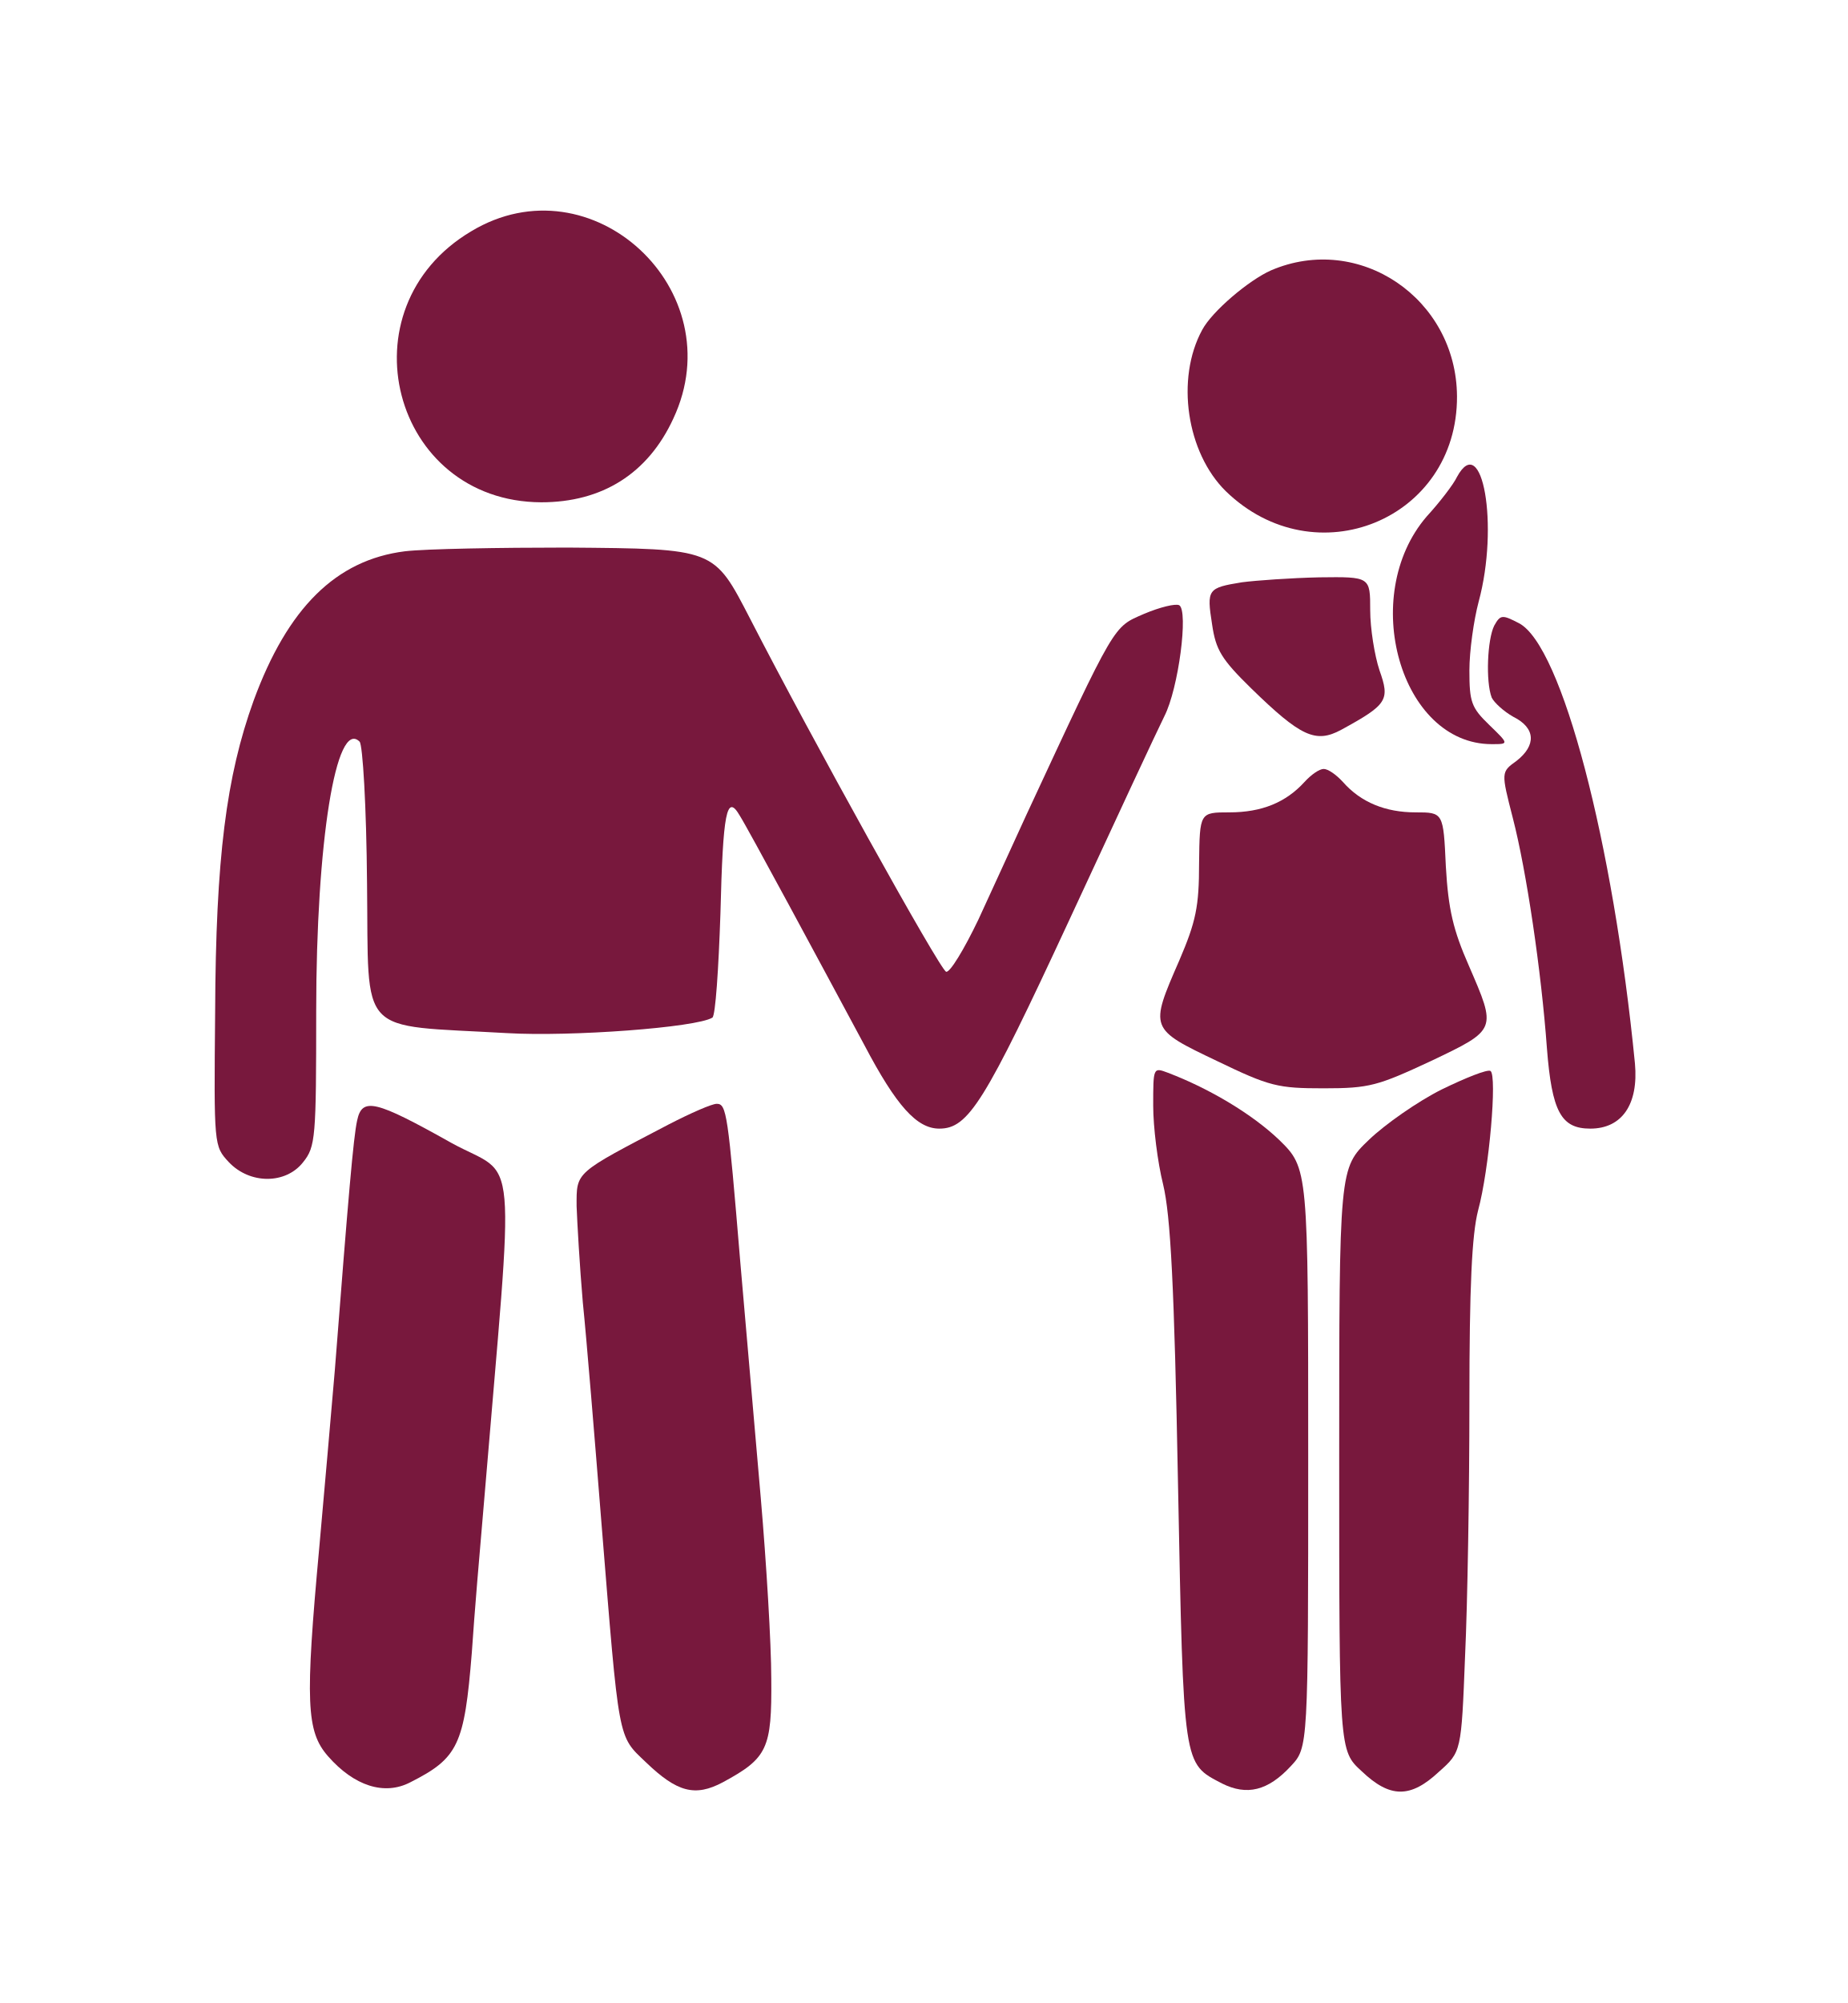
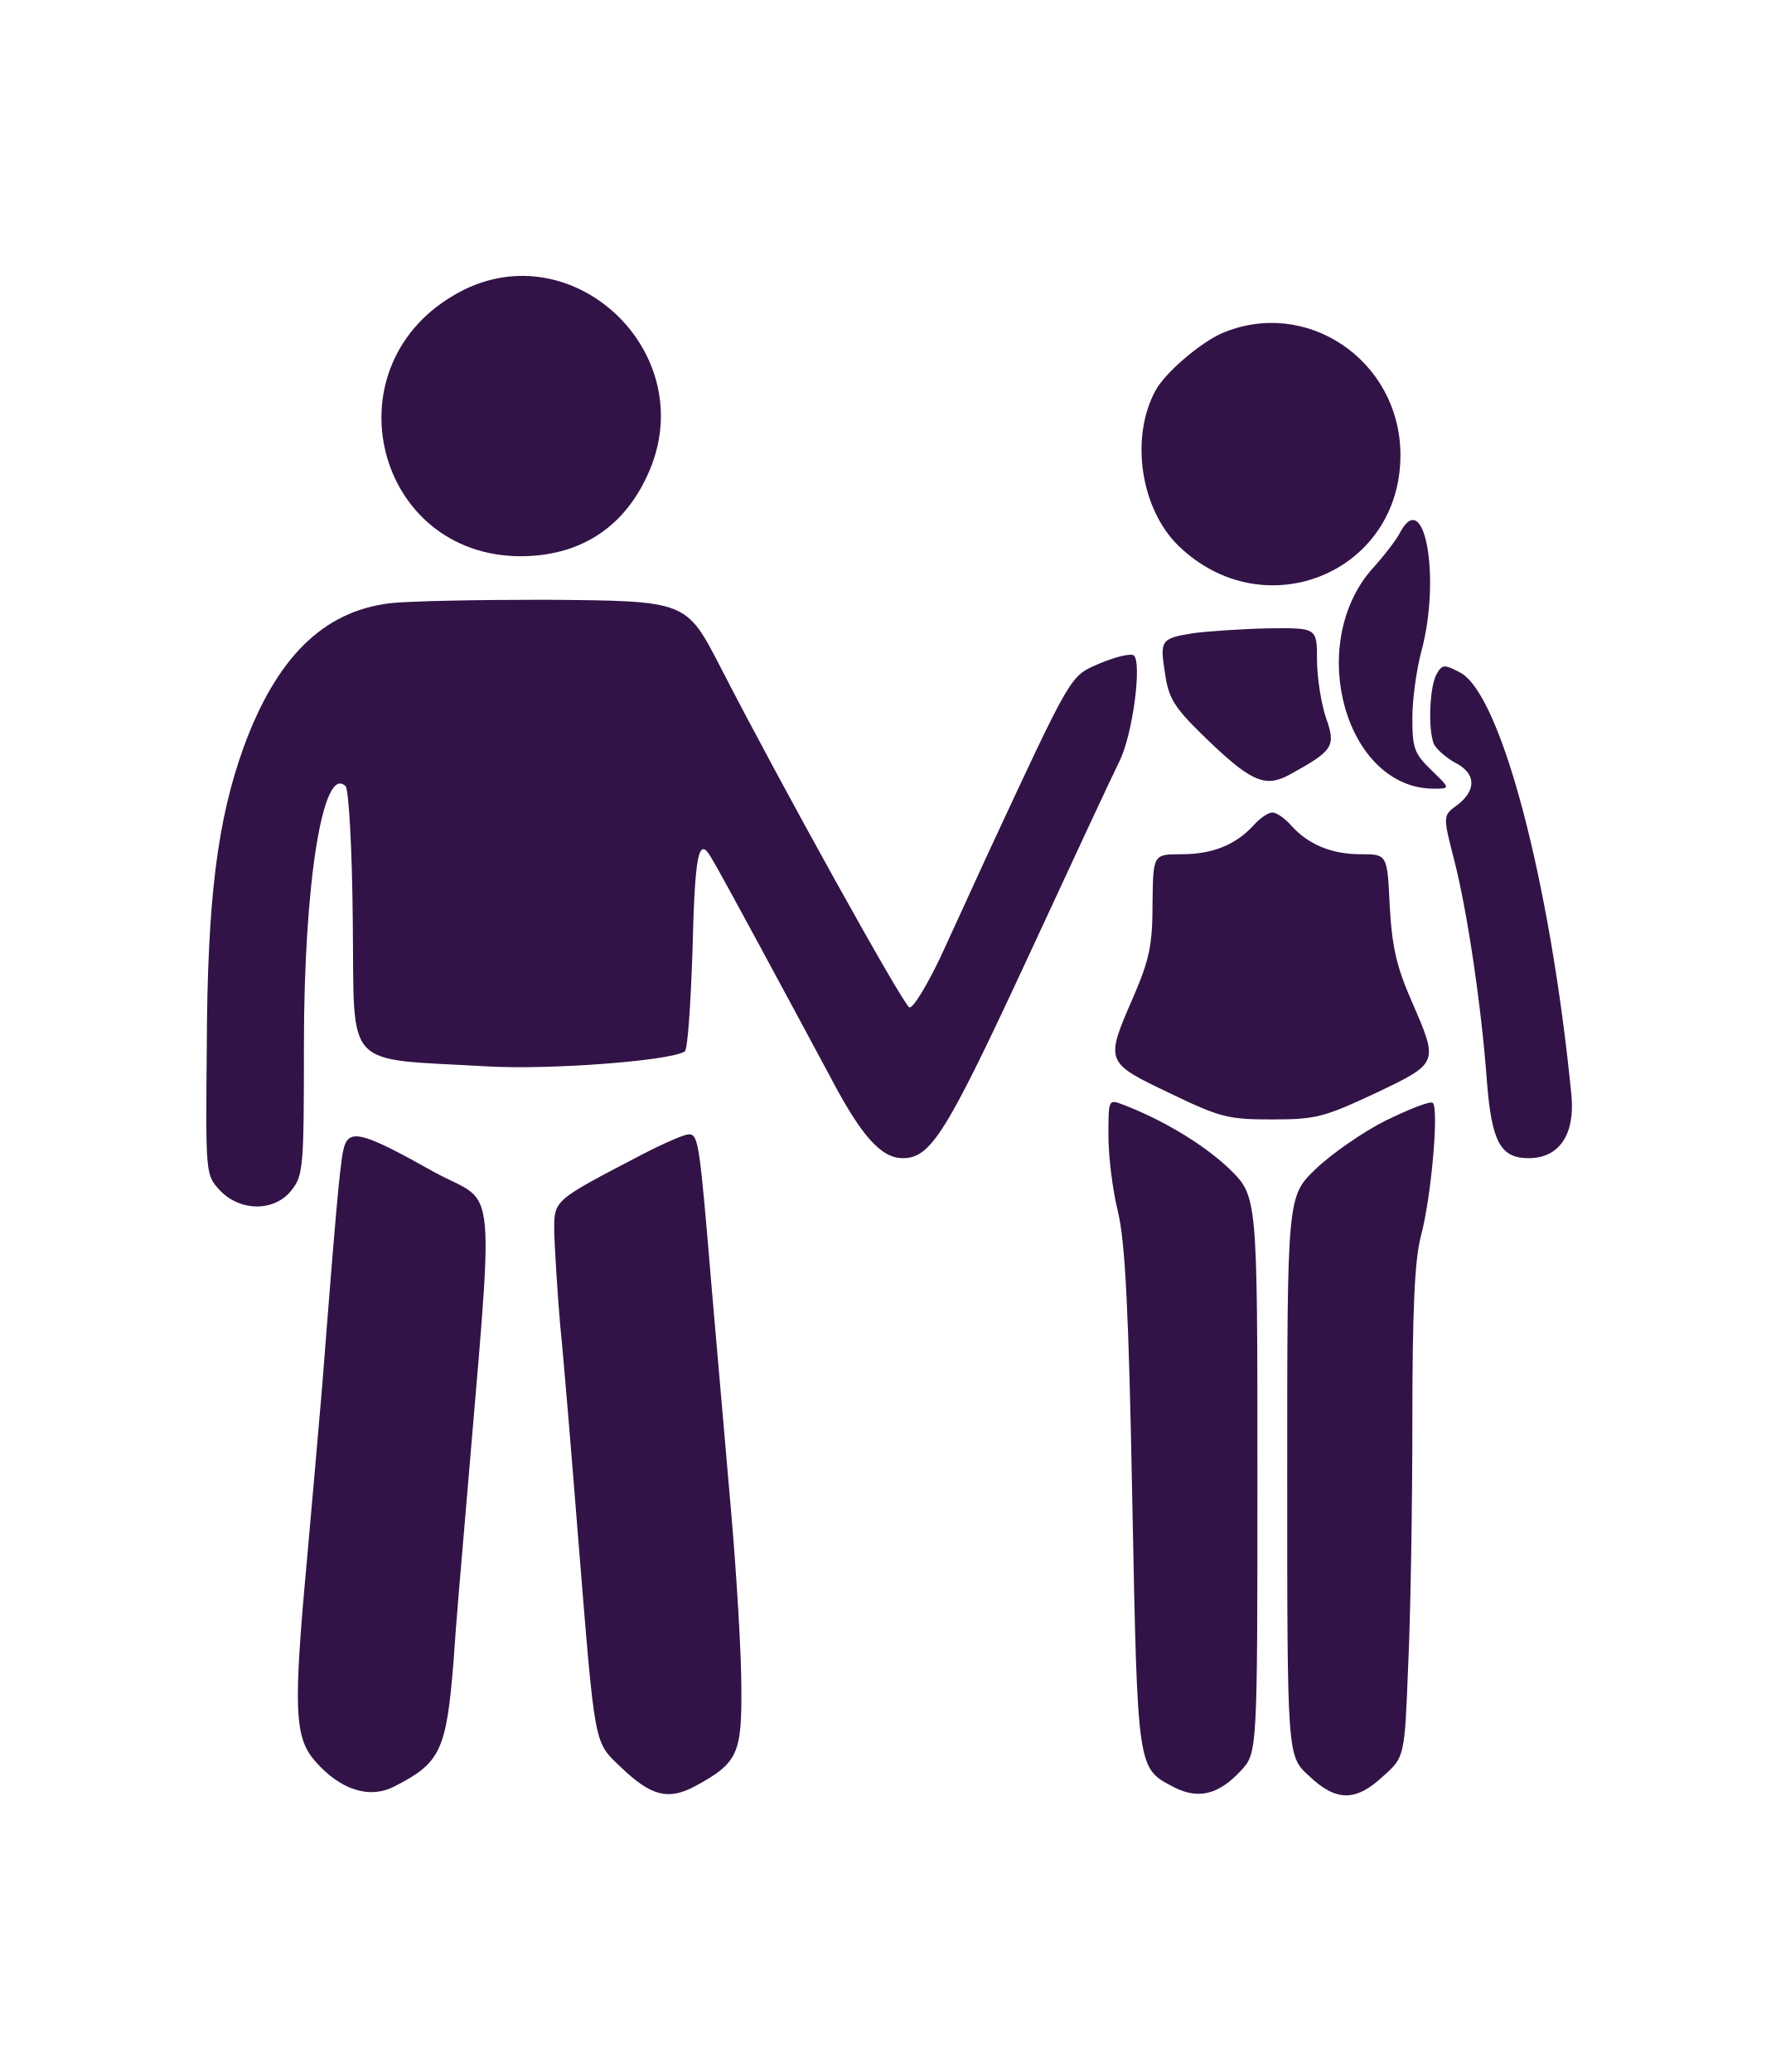
- <svg xmlns="http://www.w3.org/2000/svg" version="1.0" width="298pt" height="323pt" viewBox="0 0 298 323" preserveAspectRatio="xMidYMid meet">
-   <g transform="translate(0,323) scale(0.1,-0.1)" fill="#78183d" stroke="none">
-     <path d="M760 2857 c-209 -124 -128 -436 113 -437 98 0 172 46 213 135 97 207 -132 419 -326 302z" />
-     <path d="M2050 2794 c-36 -16 -95 -66 -111 -96 -43 -79 -25 -198 38 -260 144 -140 374 -46 373 153 -1 158 -158 264 -300 203z" />
-     <path d="M2350 2461 c-5 -11 -27 -40 -49 -64 -110 -128 -42 -367 105 -367 28 0 28 0 -4 31 -29 28 -32 37 -32 88 0 31 7 81 15 111 33 122 6 276 -35 201z" />
-     <path d="M653 2341 c-111 -14 -189 -91 -244 -241 -44 -122 -61 -253 -62 -502 -2 -216 -2 -216 22 -242 34 -36 92 -36 120 0 20 25 21 39 21 244 0 272 32 472 70 434 5 -5 11 -103 12 -229 3 -250 -18 -227 226 -241 103 -6 305 9 331 25 5 3 10 79 13 168 4 163 10 194 31 158 14 -22 129 -236 201 -370 52 -99 85 -135 121 -135 47 0 73 42 209 335 74 160 143 308 154 330 23 45 39 170 24 179 -6 3 -31 -3 -57 -14 -50 -22 -44 -11 -190 -325 -20 -44 -55 -120 -77 -168 -23 -48 -46 -86 -52 -84 -10 3 -219 380 -316 569 -59 114 -56 113 -295 115 -110 0 -228 -2 -262 -6z" />
-     <path d="M2003 2291 c-55 -9 -57 -11 -48 -68 6 -41 15 -56 63 -103 80 -78 104 -89 145 -67 75 41 79 48 62 96 -8 24 -15 68 -15 97 0 54 0 54 -82 53 -46 -1 -102 -5 -125 -8z" />
-     <path d="M2410 2221 c-11 -22 -14 -90 -4 -116 4 -8 19 -22 35 -31 36 -18 37 -46 5 -71 -25 -18 -25 -18 -6 -92 22 -85 46 -247 55 -371 8 -103 23 -130 70 -130 51 0 78 39 72 105 -35 357 -118 674 -187 710 -27 14 -30 14 -40 -4z" />
-     <path d="M2104 1969 c-30 -33 -69 -49 -121 -49 -48 0 -48 0 -49 -82 0 -70 -5 -94 -32 -157 -48 -110 -48 -110 61 -162 85 -41 98 -44 172 -44 74 0 87 4 173 44 107 51 106 50 61 154 -25 57 -33 90 -37 160 -4 87 -4 87 -49 87 -48 0 -88 16 -117 49 -11 12 -24 21 -31 21 -7 0 -20 -9 -31 -21z" />
-     <path d="M1860 1447 c0 -34 7 -91 16 -127 12 -50 18 -162 24 -483 9 -459 8 -450 71 -483 40 -20 74 -12 111 28 28 30 28 30 28 497 0 467 0 467 -47 513 -43 41 -111 82 -179 108 -24 9 -24 9 -24 -53z" />
-     <path d="M2325 1473 c-38 -19 -91 -56 -117 -81 -48 -46 -48 -46 -48 -515 0 -470 0 -470 36 -503 46 -44 79 -44 125 -1 36 32 36 32 42 186 4 85 7 269 7 410 0 187 4 270 14 309 18 66 31 218 20 225 -5 3 -40 -11 -79 -30z" />
-     <path d="M576 1423 c-6 -27 -14 -121 -36 -403 -6 -69 -17 -197 -25 -285 -23 -250 -21 -297 14 -337 42 -48 91 -64 133 -42 77 39 87 60 99 209 4 61 13 166 19 235 50 600 57 527 -52 587 -123 69 -144 74 -152 36z" />
-     <path d="M1079 1417 c-153 -80 -149 -76 -149 -132 1 -27 5 -97 10 -155 6 -58 19 -217 30 -355 29 -358 26 -343 72 -387 50 -48 79 -56 124 -32 72 39 79 54 78 167 0 56 -8 188 -17 292 -9 105 -24 276 -33 380 -20 240 -22 255 -38 255 -8 0 -42 -15 -77 -33z" />
-   </g>
+ <svg xmlns="http://www.w3.org/2000/svg" width="300" height="350" viewBox="0 0 300 350">
+   <svg x="0" y="0" width="300" height="350" viewBox="0 0 298 323" preserveAspectRatio="xMidYMid meet">
+     <g transform="translate(0,323) scale(0.1,-0.1)" fill="#321347" stroke="none">
+       <path d="M760 2857 c-209 -124 -128 -436 113 -437 98 0 172 46 213 135 97 207 -132 419 -326 302z" />
+       <path d="M2050 2794 c-36 -16 -95 -66 -111 -96 -43 -79 -25 -198 38 -260 144 -140 374 -46 373 153 -1 158 -158 264 -300 203z" />
+       <path d="M2350 2461 c-5 -11 -27 -40 -49 -64 -110 -128 -42 -367 105 -367 28 0 28 0 -4 31 -29 28 -32 37 -32 88 0 31 7 81 15 111 33 122 6 276 -35 201z" />
+       <path d="M653 2341 c-111 -14 -189 -91 -244 -241 -44 -122 -61 -253 -62 -502 -2 -216 -2 -216 22 -242 34 -36 92 -36 120 0 20 25 21 39 21 244 0 272 32 472 70 434 5 -5 11 -103 12 -229 3 -250 -18 -227 226 -241 103 -6 305 9 331 25 5 3 10 79 13 168 4 163 10 194 31 158 14 -22 129 -236 201 -370 52 -99 85 -135 121 -135 47 0 73 42 209 335 74 160 143 308 154 330 23 45 39 170 24 179 -6 3 -31 -3 -57 -14 -50 -22 -44 -11 -190 -325 -20 -44 -55 -120 -77 -168 -23 -48 -46 -86 -52 -84 -10 3 -219 380 -316 569 -59 114 -56 113 -295 115 -110 0 -228 -2 -262 -6z" />
+       <path d="M2003 2291 c-55 -9 -57 -11 -48 -68 6 -41 15 -56 63 -103 80 -78 104 -89 145 -67 75 41 79 48 62 96 -8 24 -15 68 -15 97 0 54 0 54 -82 53 -46 -1 -102 -5 -125 -8z" />
+       <path d="M2410 2221 c-11 -22 -14 -90 -4 -116 4 -8 19 -22 35 -31 36 -18 37 -46 5 -71 -25 -18 -25 -18 -6 -92 22 -85 46 -247 55 -371 8 -103 23 -130 70 -130 51 0 78 39 72 105 -35 357 -118 674 -187 710 -27 14 -30 14 -40 -4z" />
+       <path d="M2104 1969 c-30 -33 -69 -49 -121 -49 -48 0 -48 0 -49 -82 0 -70 -5 -94 -32 -157 -48 -110 -48 -110 61 -162 85 -41 98 -44 172 -44 74 0 87 4 173 44 107 51 106 50 61 154 -25 57 -33 90 -37 160 -4 87 -4 87 -49 87 -48 0 -88 16 -117 49 -11 12 -24 21 -31 21 -7 0 -20 -9 -31 -21z" />
+       <path d="M1860 1447 c0 -34 7 -91 16 -127 12 -50 18 -162 24 -483 9 -459 8 -450 71 -483 40 -20 74 -12 111 28 28 30 28 30 28 497 0 467 0 467 -47 513 -43 41 -111 82 -179 108 -24 9 -24 9 -24 -53z" />
+       <path d="M2325 1473 c-38 -19 -91 -56 -117 -81 -48 -46 -48 -46 -48 -515 0 -470 0 -470 36 -503 46 -44 79 -44 125 -1 36 32 36 32 42 186 4 85 7 269 7 410 0 187 4 270 14 309 18 66 31 218 20 225 -5 3 -40 -11 -79 -30z" />
+       <path d="M576 1423 c-6 -27 -14 -121 -36 -403 -6 -69 -17 -197 -25 -285 -23 -250 -21 -297 14 -337 42 -48 91 -64 133 -42 77 39 87 60 99 209 4 61 13 166 19 235 50 600 57 527 -52 587 -123 69 -144 74 -152 36z" />
+       <path d="M1079 1417 c-153 -80 -149 -76 -149 -132 1 -27 5 -97 10 -155 6 -58 19 -217 30 -355 29 -358 26 -343 72 -387 50 -48 79 -56 124 -32 72 39 79 54 78 167 0 56 -8 188 -17 292 -9 105 -24 276 -33 380 -20 240 -22 255 -38 255 -8 0 -42 -15 -77 -33z" />
+     </g>
+   </svg>
</svg>
